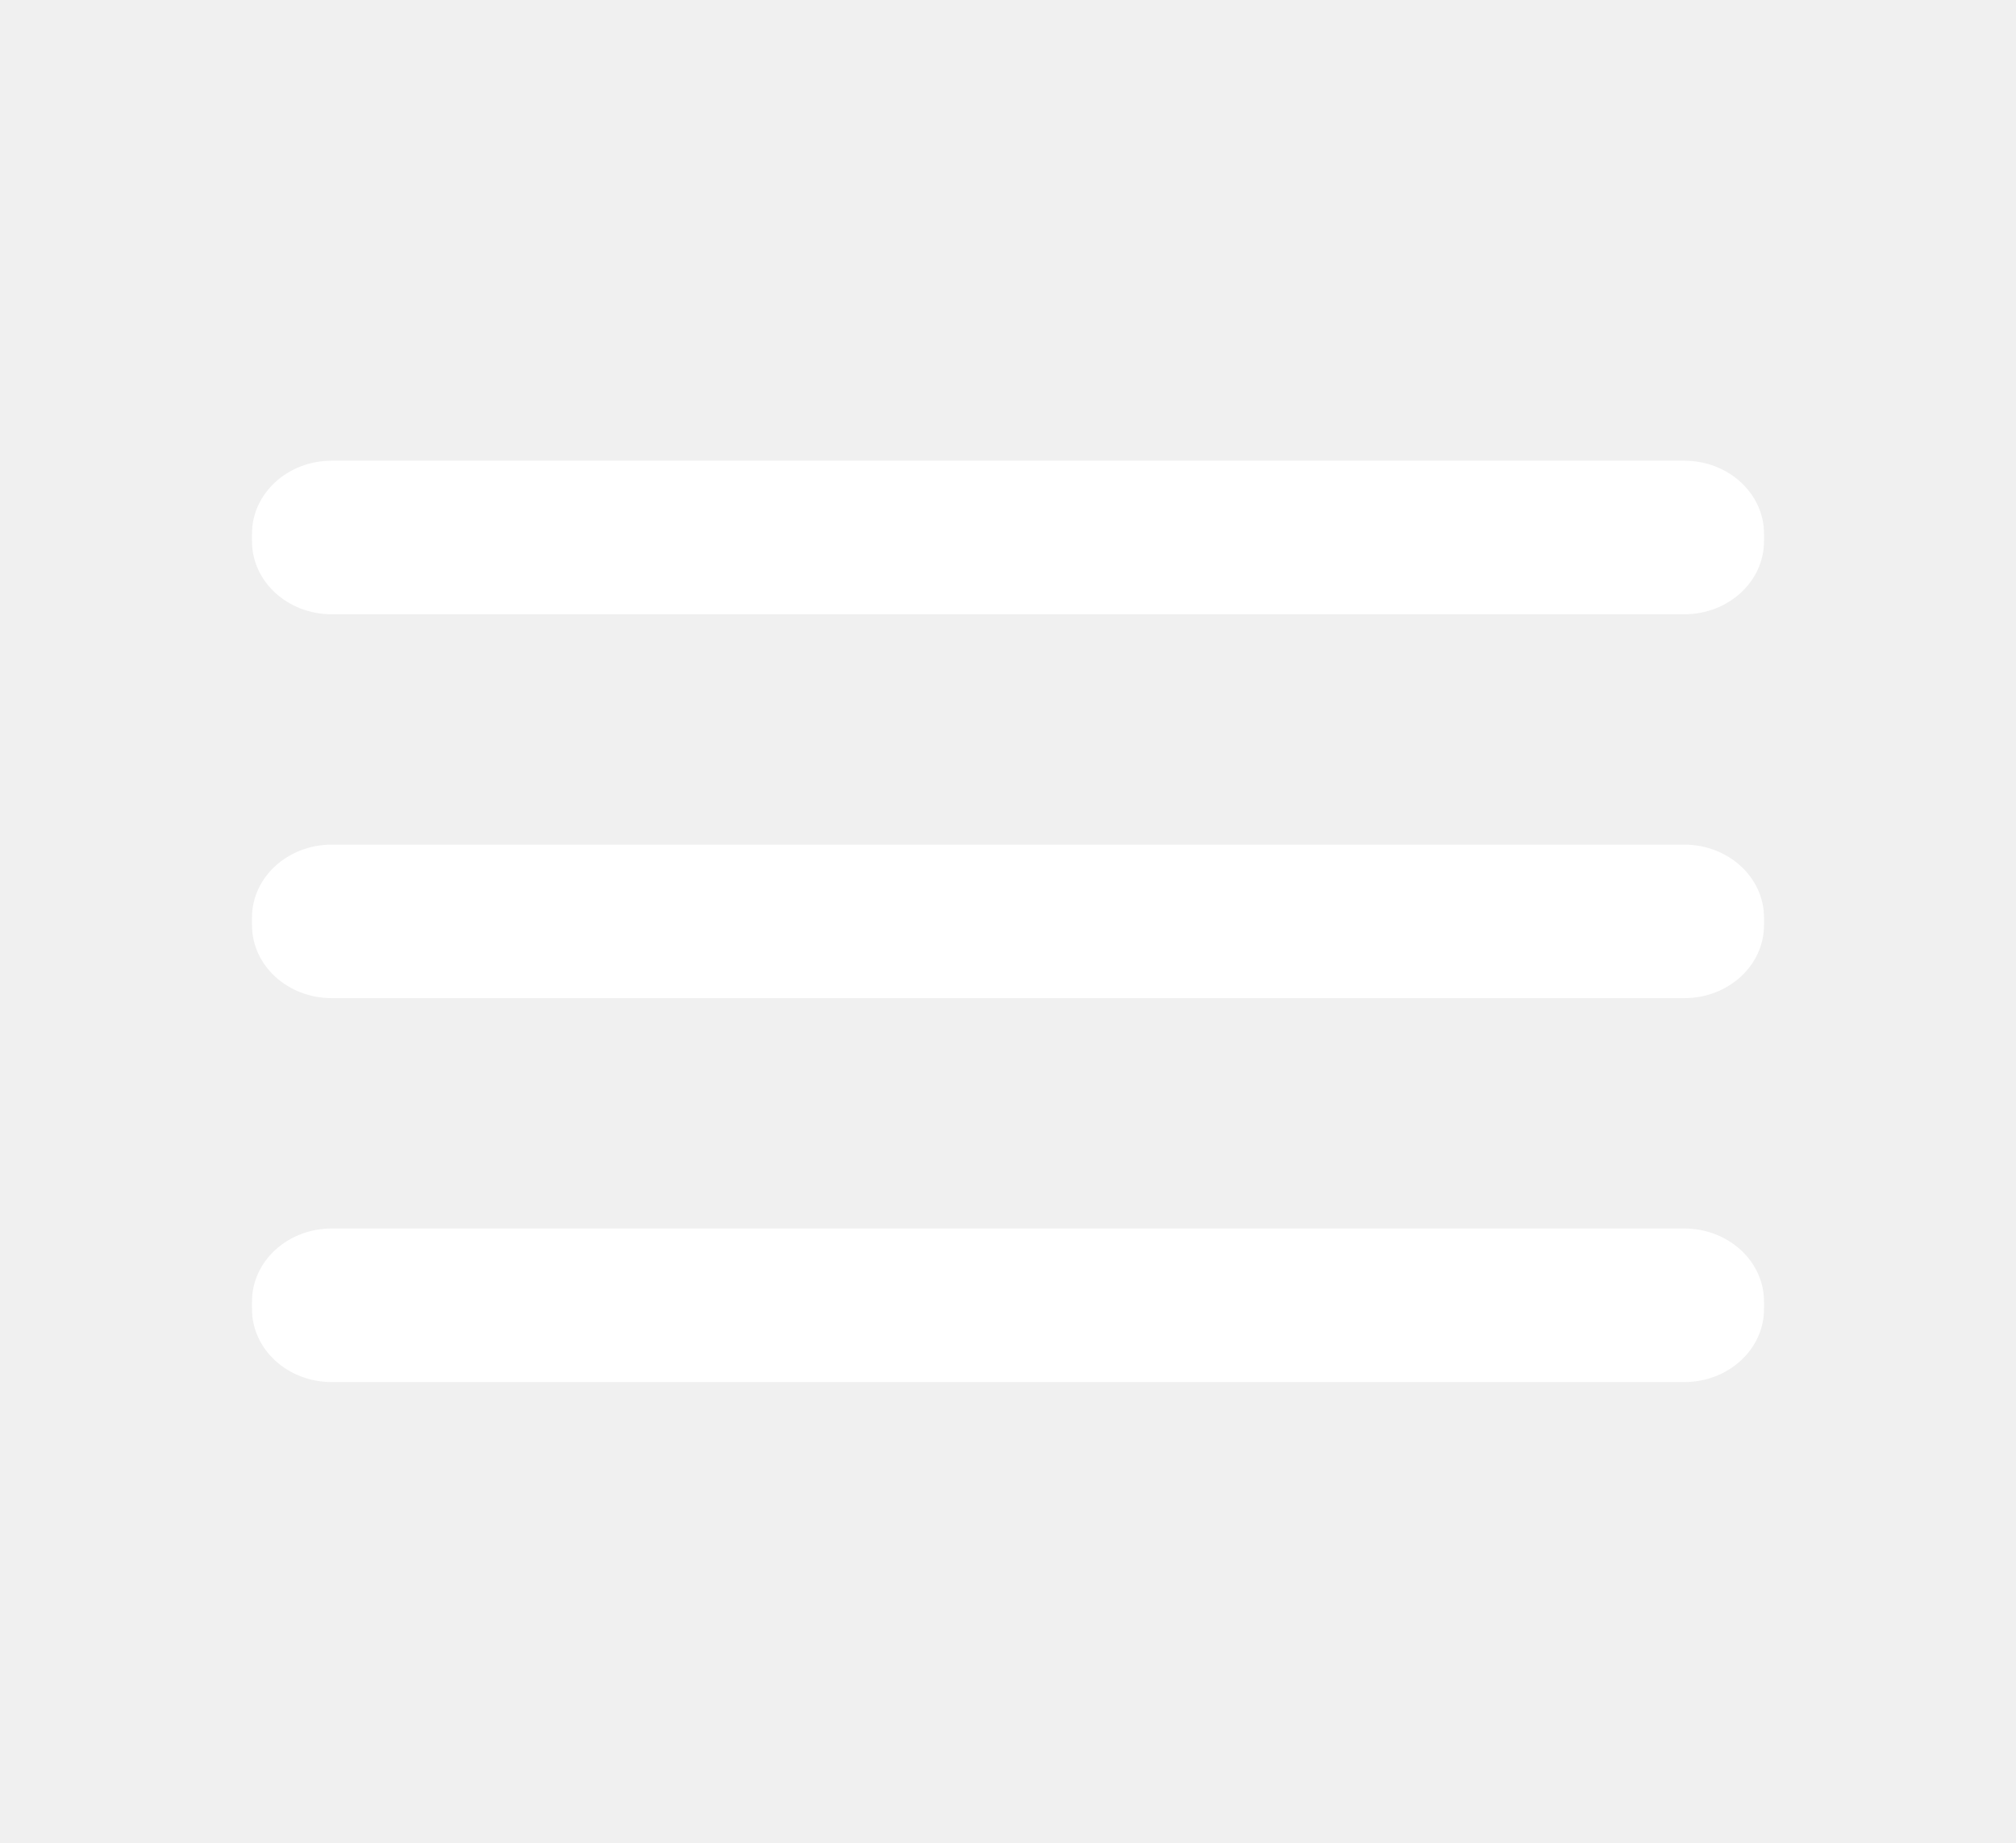
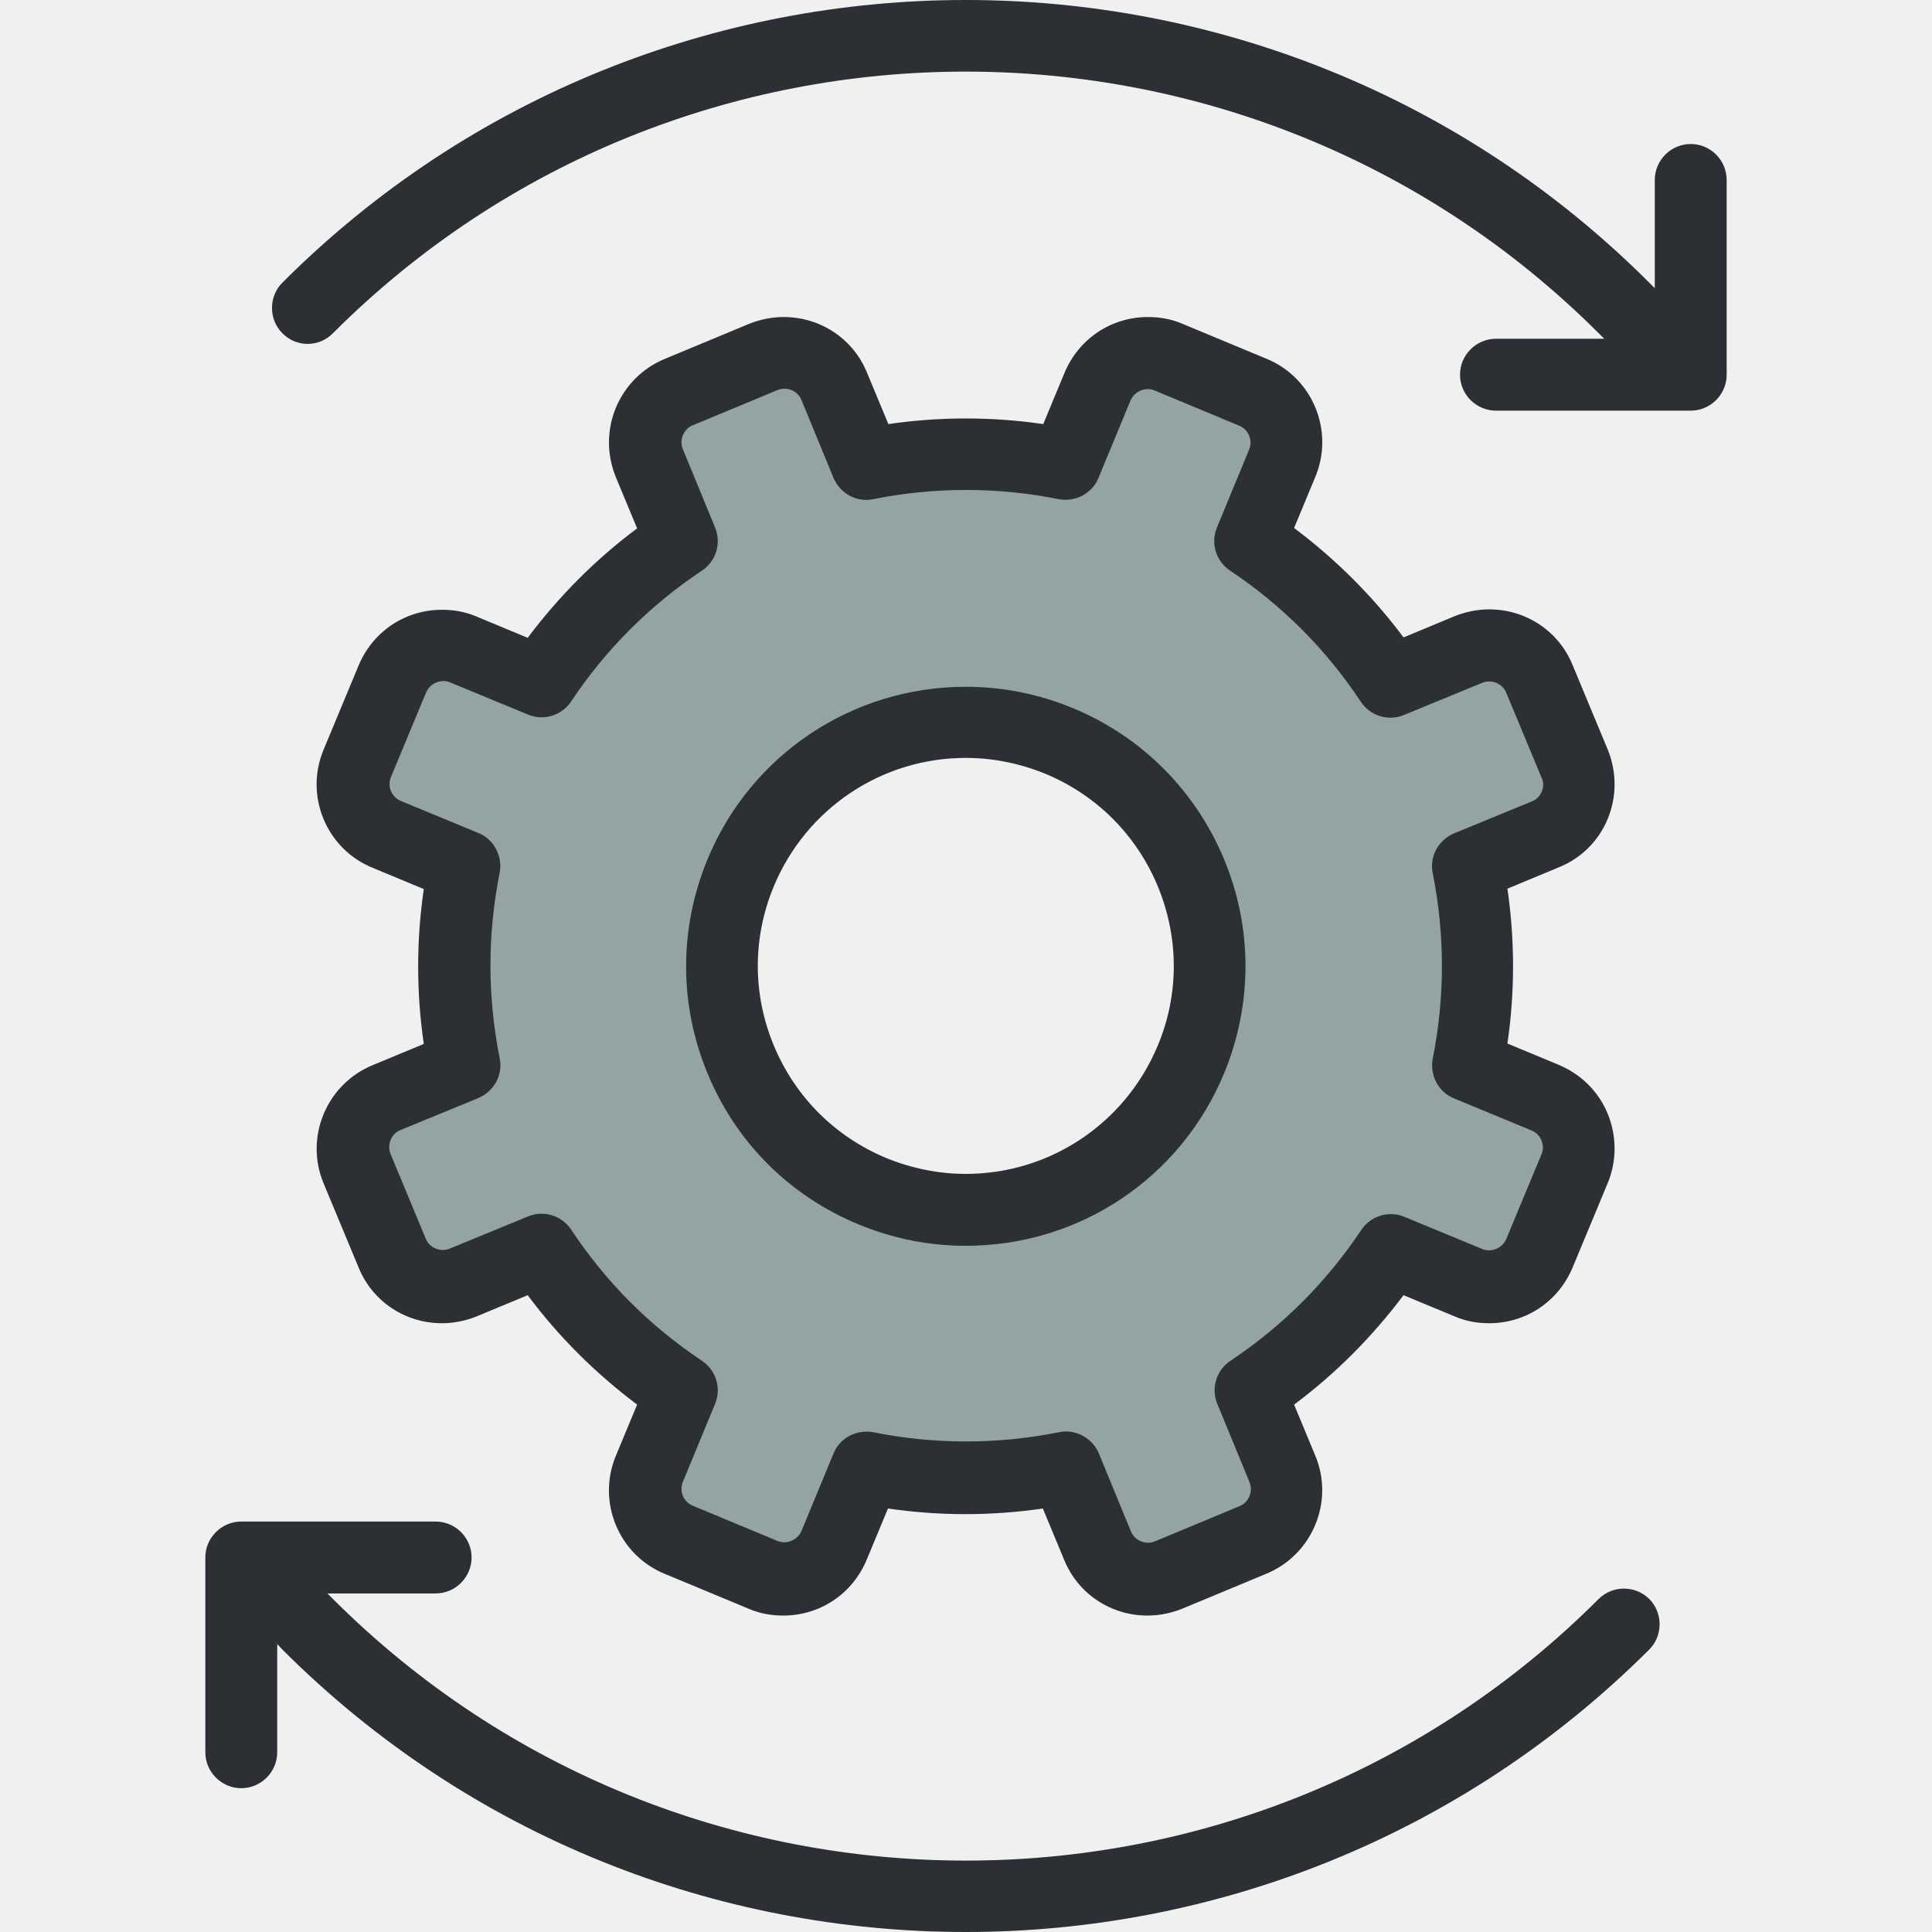
- <svg xmlns="http://www.w3.org/2000/svg" width="35" height="32" viewBox="0 0 35 32" fill="none">
-   <path d="M29.24 14.667H5.76C4.995 14.667 4.375 15.234 4.375 15.933V16.067C4.375 16.766 4.995 17.333 5.76 17.333H29.24C30.005 17.333 30.625 16.766 30.625 16.067V15.933C30.625 15.234 30.005 14.667 29.24 14.667Z" fill="white" />
-   <path d="M29.24 21.333H5.76C4.995 21.333 4.375 21.9 4.375 22.6V22.733C4.375 23.433 4.995 24 5.76 24H29.24C30.005 24 30.625 23.433 30.625 22.733V22.6C30.625 21.9 30.005 21.333 29.24 21.333Z" fill="white" />
-   <path d="M29.24 8H5.76C4.995 8 4.375 8.567 4.375 9.267V9.4C4.375 10.1 4.995 10.667 5.76 10.667H29.24C30.005 10.667 30.625 10.1 30.625 9.4V9.267C30.625 8.567 30.005 8 29.24 8Z" fill="white" />
+ <svg xmlns="http://www.w3.org/2000/svg" version="1.1" id="Layer_1" x="0px" y="0px" viewBox="0 0 489.05 489.05" style="enable-background:new 0 0 489.05 489.05;" xml:space="preserve">
+   <g>
+     <g>
+       <g id="XMLID_610_">
+         <path id="XMLID_611_" style="fill:#94A4A4;" d="M391.175,277.95l-19.6-8.1c3.4-16.9,3.3-34,0-50.4l19.7-8.1c7-2.9,10.4-11,7.5-18     l-8.9-21.4c-2.9-7-11-10.4-18-7.5l-19.7,8.1c-9.3-13.9-21.3-26.1-35.6-35.7l8.1-19.6c2.9-7-0.4-15.1-7.4-18l-21.4-8.9     c-7-2.9-15.1,0.4-18,7.4l-8.1,19.6c-16.9-3.4-34-3.3-50.4,0l-8.1-19.7c-2.9-7-11-10.4-18-7.5l-21.4,8.9c-7,2.9-10.4,11-7.5,18     l8.1,19.7c-13.9,9.3-26.1,21.3-35.7,35.6l-19.6-8.1c-7-2.9-15.1,0.4-18,7.4l-8.9,21.4c-2.9,7,0.4,15.1,7.4,18l19.6,8.1     c-3.4,16.9-3.3,34,0,50.4l-19.7,8.1c-7,2.9-10.4,11-7.5,18l8.9,21.4c2.9,7,11,10.4,18,7.5l19.7-8.1c9.3,13.9,21.3,26.1,35.6,35.7     l-8.1,19.6c-2.9,7,0.4,15.1,7.4,18l21.4,8.9c7,2.9,15.1-0.4,18-7.4l8.1-19.6c16.9,3.4,34,3.3,50.4,0l8.1,19.7     c2.9,7,11,10.4,18,7.5l21.4-8.9c7-2.9,10.4-11,7.5-18l-8.1-19.7c13.9-9.3,26.1-21.3,35.7-35.6l19.6,8.1c7,2.9,15.1-0.4,18-7.4     l8.9-21.4C401.575,288.85,398.175,280.85,391.175,277.95z M220.875,301.55c-31.5-13-46.4-49.1-33.4-80.6s49.1-46.4,80.6-33.4     s46.4,49.1,33.4,80.6S252.375,314.55,220.875,301.55z" />
+       </g>
+       <path style="fill:#2C2F33;" d="M84.275,84.35c88.3-88.3,232-88.3,320.4,0l1.4,1.4h-27.4c-5,0-9.1,4.1-9.1,9.1s4.1,9.1,9.1,9.1    h49.3c5,0,9.1-4.1,9.1-9.1v-49.3c0-5-4.1-9.1-9.1-9.1s-9.1,4.1-9.1,9.1v27.4l-1.4-1.4c-95.4-95.4-250.6-95.4-346,0    c-3.5,3.5-3.5,9.3,0,12.8C74.975,87.95,80.775,87.95,84.275,84.35z" />
+       <path style="fill:#2C2F33;" d="M61.075,452.65c5,0,9.1-4.1,9.1-9.1v-27.4l1.3,1.4c47.7,47.7,110.3,71.5,173,71.5    c62.6,0,125.3-23.9,173-71.5c3.5-3.5,3.5-9.3,0-12.8s-9.3-3.5-12.8,0c-88.3,88.3-232,88.3-320.4,0l-1.4-1.4h27.4    c5,0,9.1-4.1,9.1-9.1s-4.1-9.1-9.1-9.1h-49.2c-5,0-9.1,4.1-9.1,9.1v49.3C51.975,448.55,56.075,452.65,61.075,452.65z" />
+       <path style="fill:#2C2F33;" d="M406.975,207.25c2.3-5.6,2.3-11.8,0-17.5l-8.9-21.4c-3.5-8.6-11.8-14.1-21.1-14.1    c-3,0-5.9,0.6-8.7,1.7l-13,5.4c-7.9-10.6-17.2-19.8-27.7-27.7l5.4-13c4.8-11.6-0.7-25-12.3-29.8l-21.4-8.9    c-2.8-1.2-5.7-1.7-8.7-1.7c-9.3,0-17.5,5.5-21.1,14.1l-5.4,13c-13-1.9-26.2-1.9-39.2,0l-5.4-13c-3.5-8.6-11.8-14.1-21.1-14.1    c-3,0-5.9,0.6-8.7,1.7l-21.4,8.9c-5.6,2.3-10,6.7-12.4,12.4c-2.3,5.6-2.3,11.8,0,17.5l5.4,13c-10.6,7.9-19.8,17.2-27.7,27.7    l-13-5.4c-2.8-1.2-5.7-1.7-8.7-1.7c-9.3,0-17.5,5.5-21.1,14.1l-8.9,21.4c-4.8,11.6,0.7,25,12.4,29.8l13,5.4    c-1.9,13-1.9,26.2,0,39.2l-13,5.4c-11.6,4.8-17.2,18.2-12.4,29.8l8.9,21.4c3.5,8.6,11.8,14.1,21.1,14.1c3,0,5.9-0.6,8.7-1.7    l13-5.4c7.9,10.6,17.2,19.8,27.7,27.7l-5.4,13c-4.8,11.6,0.7,25,12.3,29.8l21.4,8.9c2.8,1.2,5.7,1.7,8.7,1.7    c9.3,0,17.5-5.5,21.1-14.1l5.4-13c13,1.9,26.2,1.9,39.2,0l5.4,13c3.5,8.6,11.8,14.1,21.1,14.1c3,0,5.9-0.6,8.7-1.7l21.4-8.9    c11.6-4.8,17.2-18.2,12.4-29.8l-5.4-13c10.6-7.9,19.8-17.2,27.7-27.7l13,5.4c2.8,1.2,5.7,1.7,8.7,1.7l0,0    c9.3,0,17.5-5.5,21.1-14.1l8.9-21.4c2.3-5.6,2.3-11.8,0-17.5c-2.3-5.6-6.7-10-12.4-12.4l-13-5.4c1.9-13,1.9-26.2,0-39.2l13-5.4    C400.275,217.25,404.675,212.85,406.975,207.25z M390.275,200.35c-0.5,1.2-1.4,2.1-2.5,2.5l-19.7,8.1c-4,1.7-6.3,5.9-5.4,10.1    c3.1,15.6,3.1,31.3,0,46.9c-0.8,4.2,1.4,8.5,5.4,10.1l19.6,8.1c1.2,0.5,2.1,1.4,2.5,2.5c0.5,1.2,0.5,2.4,0,3.6l-8.9,21.4    c-1,2.3-3.8,3.5-6.1,2.5l-19.6-8.1c-4-1.7-8.6-0.3-11,3.3c-8.8,13.2-19.9,24.3-33.1,33.1c-3.6,2.4-5,7-3.3,11l8.1,19.7    c1,2.4-0.2,5.2-2.5,6.1l-21.4,8.9c-2.4,1-5.2-0.2-6.1-2.5l-8.1-19.7c-1.4-3.4-4.8-5.6-8.4-5.6c-0.6,0-1.2,0.1-1.8,0.2    c-15.4,3.1-31.5,3.1-46.9,0c-4.2-0.8-8.5,1.4-10.1,5.4l-8.1,19.6c-1,2.3-3.8,3.5-6.1,2.5l-21.4-8.9c-2.4-1-3.5-3.7-2.5-6.1    l8.1-19.6c1.7-4,0.3-8.6-3.3-11c-13.2-8.8-24.3-19.9-33.1-33.2c-2.4-3.6-7-5-11-3.3l-19.7,8.1c-2.4,1-5.2-0.2-6.1-2.5l-8.9-21.4    c-1-2.4,0.2-5.2,2.5-6.1l19.7-8.1c4-1.7,6.3-5.9,5.4-10.1c-3.1-15.6-3.1-31.3,0-46.9c0.8-4.2-1.4-8.5-5.4-10.1l-19.6-8.1    c-2.4-1-3.5-3.7-2.5-6.1l8.9-21.4c1-2.3,3.8-3.5,6.1-2.5l19.6,8.1c4,1.7,8.6,0.3,11-3.3c8.8-13.2,19.9-24.3,33.1-33.1    c3.6-2.4,5-7,3.3-11l-8.1-19.7c-0.5-1.2-0.5-2.4,0-3.6s1.4-2.1,2.5-2.5l21.4-8.9c2.4-1,5.2,0.2,6.1,2.5l8.1,19.7    c1.7,4,5.9,6.3,10.1,5.4c15.4-3.1,31.5-3.1,46.9,0c4.2,0.8,8.5-1.4,10.1-5.4l8.1-19.6c1-2.3,3.8-3.5,6.1-2.5l21.4,8.9    c2.4,1,3.5,3.7,2.5,6.1l-8.1,19.6c-1.7,4-0.3,8.6,3.3,11c13.2,8.8,24.3,19.9,33.1,33.2c2.4,3.6,7,5,11,3.3l19.7-8.1    c2.4-1,5.2,0.2,6.1,2.5l8.9,21.4C390.775,197.85,390.775,199.15,390.275,200.35z" />
+       <path style="fill:#2C2F33;" d="M271.575,179.25c-8.7-3.6-17.8-5.4-27.1-5.4c-28.7,0-54.4,17.1-65.4,43.7    c-7.2,17.5-7.2,36.7,0,54.1c7.2,17.5,20.8,31.1,38.3,38.3c8.7,3.6,17.8,5.4,27.1,5.4c28.7,0,54.4-17.1,65.4-43.7    c7.2-17.5,7.2-36.7,0-54.1C302.575,200.05,288.975,186.45,271.575,179.25z M293.075,264.65c-8.2,19.7-27.3,32.5-48.6,32.5    c-6.9,0-13.7-1.4-20.1-4c-13-5.4-23.1-15.5-28.5-28.5s-5.4-27.3,0-40.3c8.2-19.7,27.3-32.5,48.6-32.5c6.9,0,13.7,1.4,20.1,4    c13,5.4,23.1,15.5,28.5,28.5C298.475,237.45,298.475,251.75,293.075,264.65z" />
+     </g>
+   </g>
+   <g>
+ </g>
+   <g>
+ </g>
+   <g>
+ </g>
+   <g>
+ </g>
+   <g>
+ </g>
+   <g>
+ </g>
+   <g>
+ </g>
+   <g>
+ </g>
+   <g>
+ </g>
+   <g>
+ </g>
+   <g>
+ </g>
+   <g>
+ </g>
+   <g>
+ </g>
+   <g>
+ </g>
+   <g>
+ </g>
</svg>
